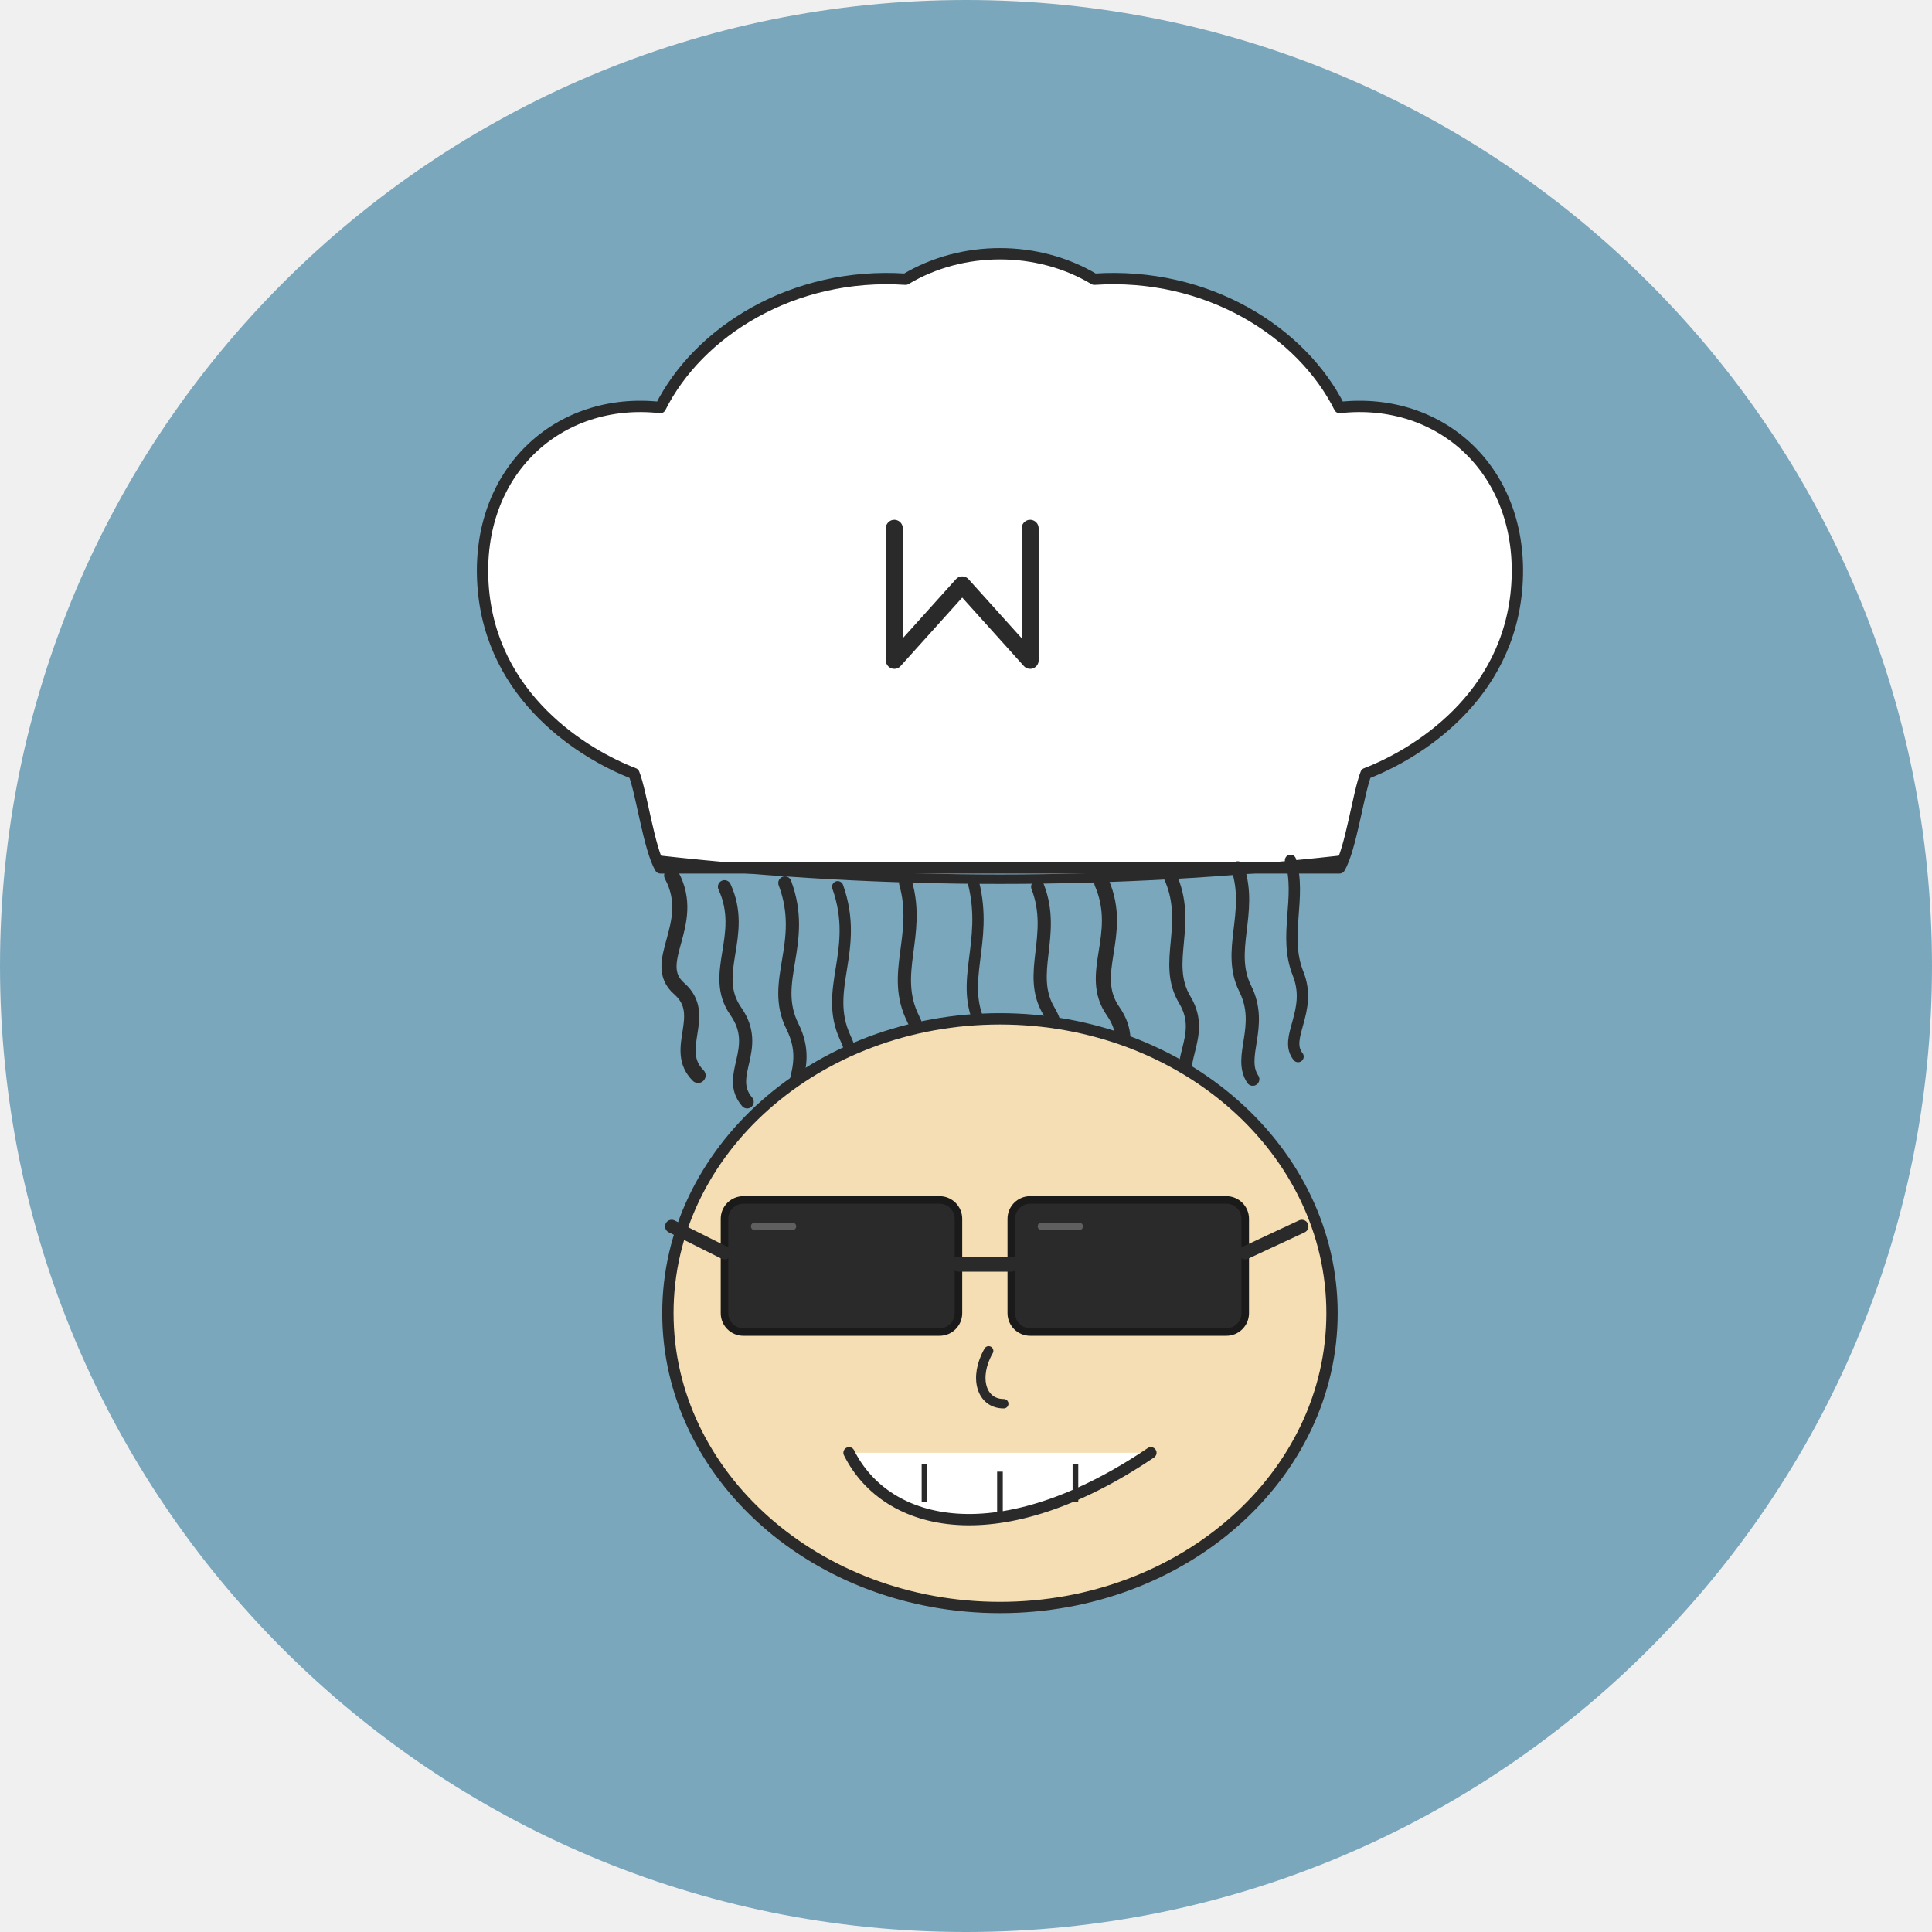
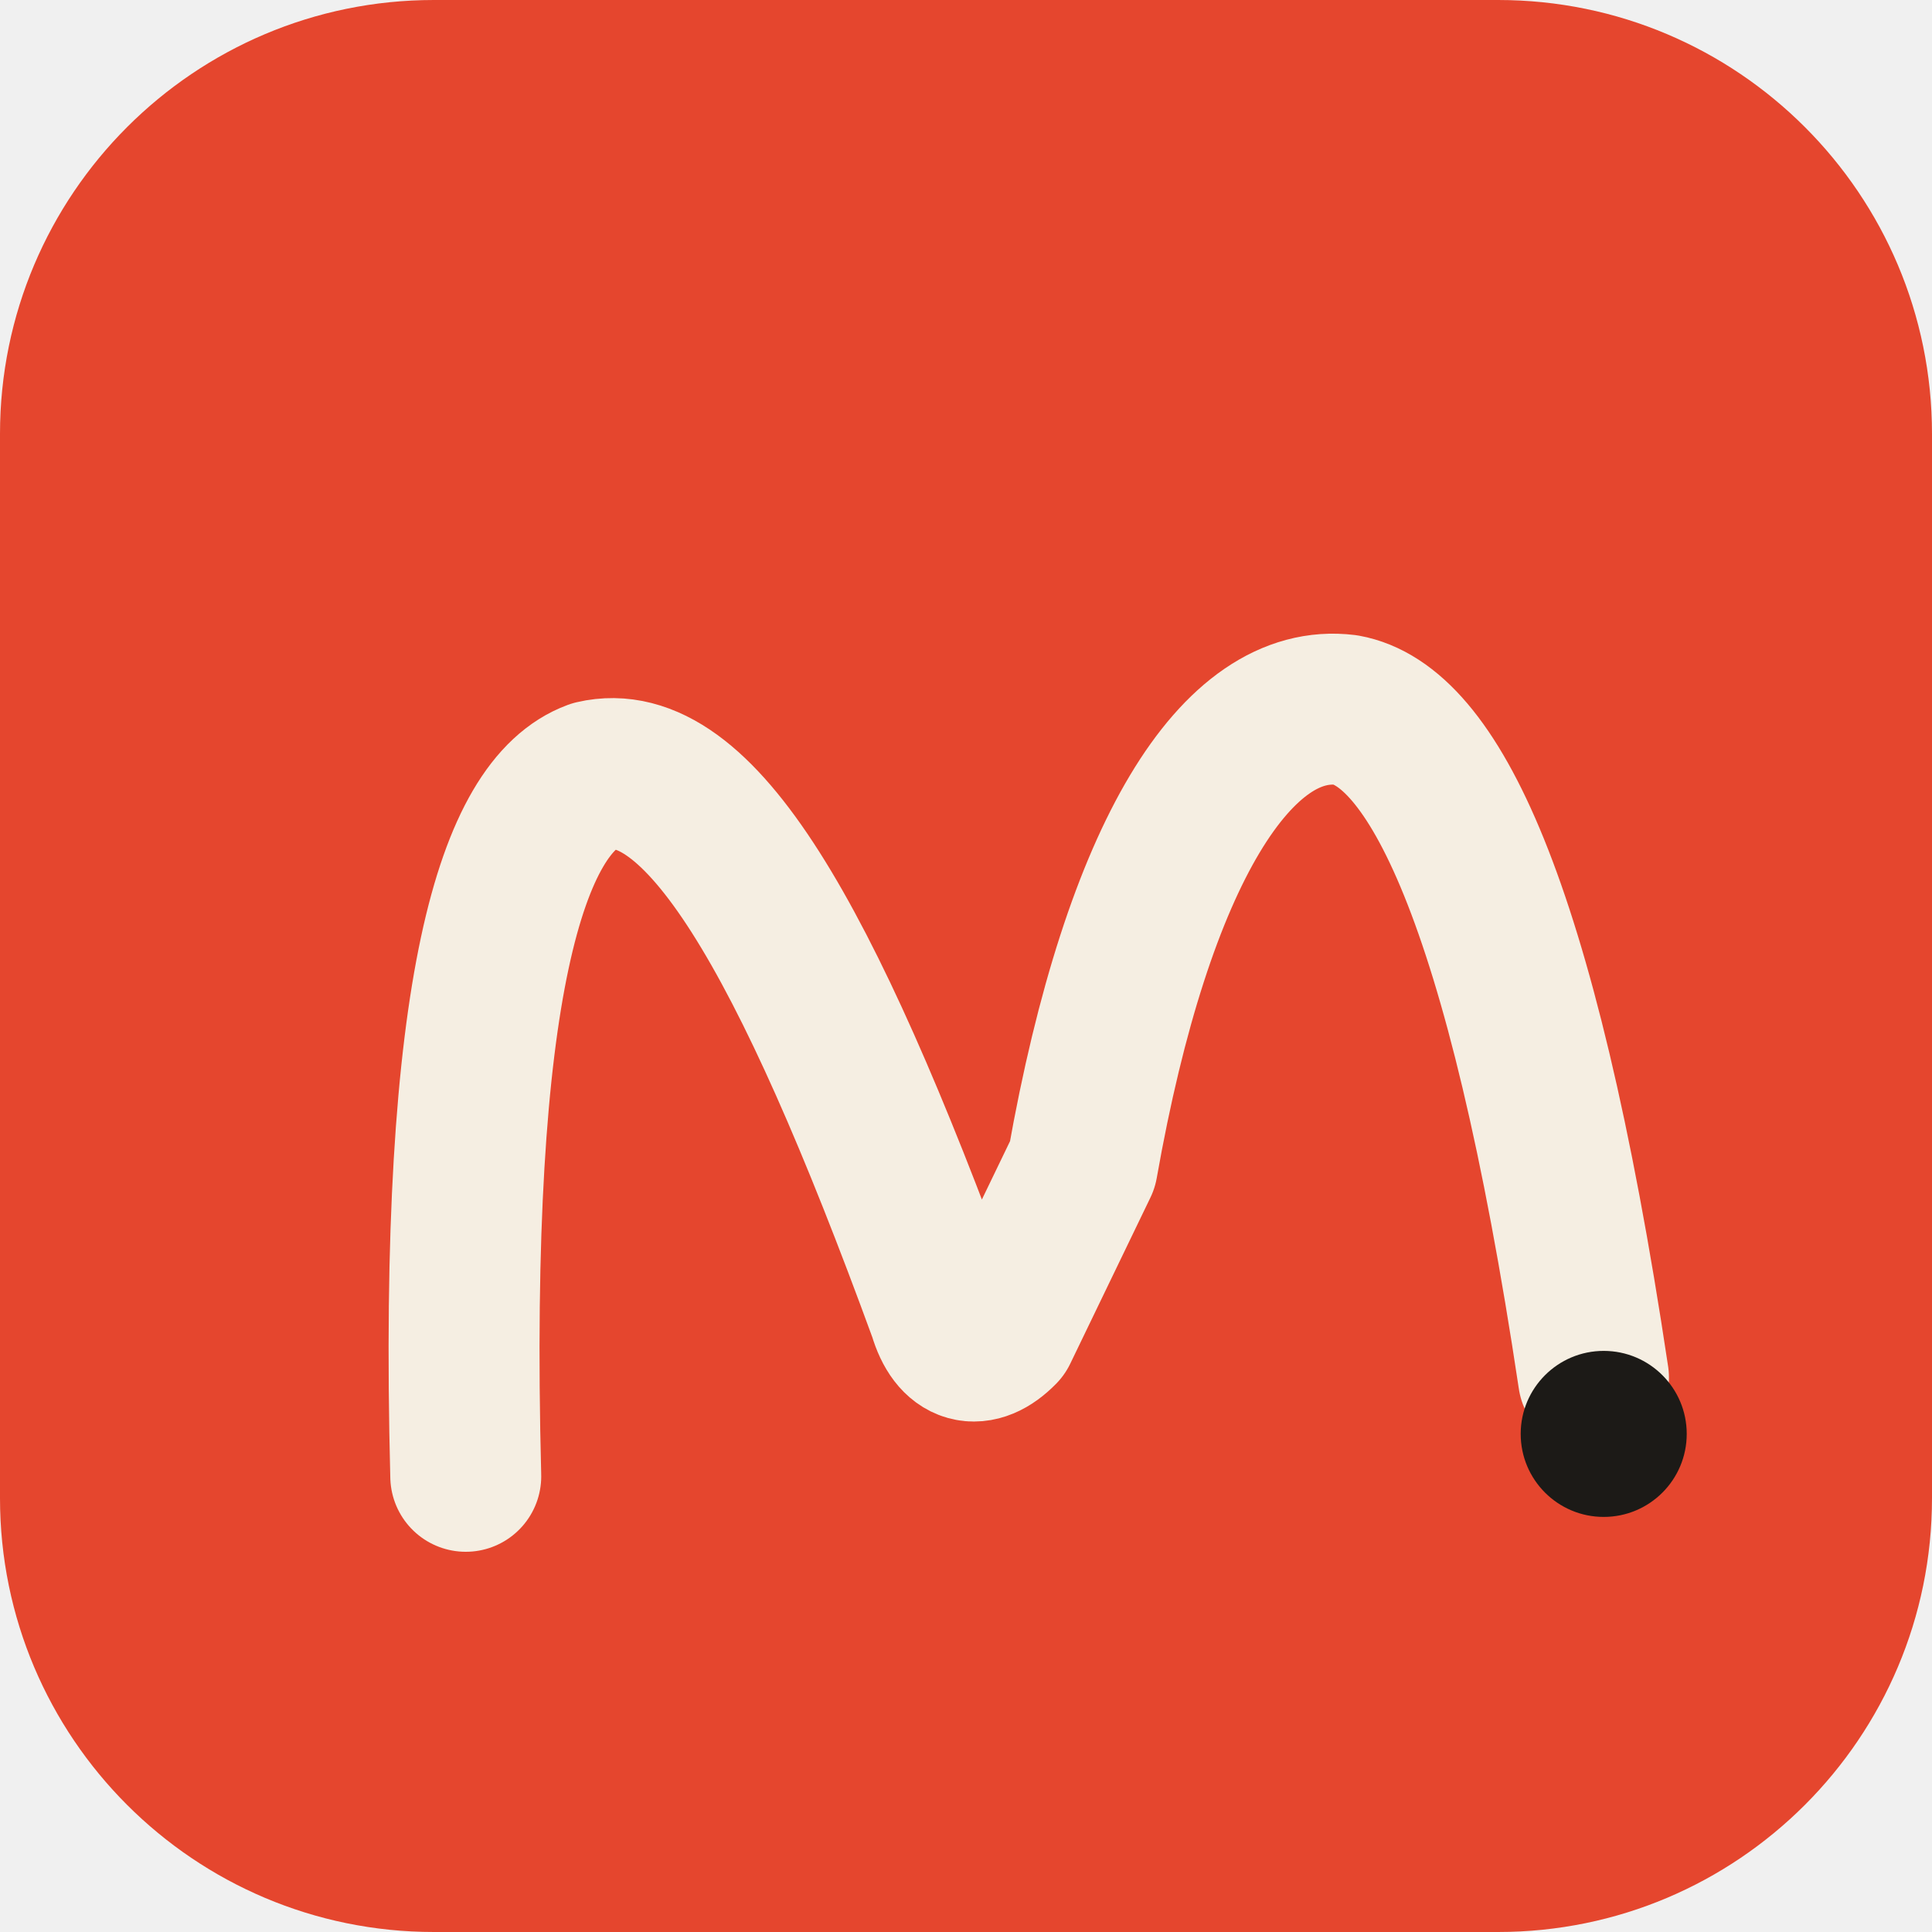
- <svg xmlns="http://www.w3.org/2000/svg" viewBox="0 0 512 512">
-   <circle cx="256" cy="256" r="256" fill="#7BA7BC" />
-   <path d="M168 205 C155 200, 130 185, 128 155 C126 125, 148 105, 175 108 C185 88, 210 72, 240 74 C255 65, 275 65, 290 74 C320 72, 345 88, 355 108 C382 105, 404 125, 402 155 C400 185, 375 200, 362 205 C360 210, 358 225, 355 230 L175 230 C172 225, 170 210, 168 205Z" fill="white" stroke="#2a2a2a" stroke-width="3" stroke-linejoin="round" />
-   <path d="M175 228 Q265 238, 355 228" fill="none" stroke="#2a2a2a" stroke-width="2.5" stroke-linecap="round" />
-   <path d="M237 140 L237 175 L255 155 L273 175 L273 140" fill="none" stroke="#2a2a2a" stroke-width="4.5" stroke-linecap="round" stroke-linejoin="round" />
-   <path d="M178 232 C185 245, 172 255, 180 262 C188 269, 178 278, 185 285" fill="none" stroke="#2a2a2a" stroke-width="4" stroke-linecap="round" />
-   <path d="M192 235 C198 248, 188 258, 195 268 C202 278, 192 285, 198 292" fill="none" stroke="#2a2a2a" stroke-width="3.5" stroke-linecap="round" />
-   <path d="M208 234 C214 250, 204 260, 210 272 C216 284, 206 290, 212 298" fill="none" stroke="#2a2a2a" stroke-width="3.5" stroke-linecap="round" />
-   <path d="M222 235 C228 252, 218 262, 224 275 C230 288, 222 293, 226 300" fill="none" stroke="#2a2a2a" stroke-width="3" stroke-linecap="round" />
-   <path d="M240 234 C244 248, 236 258, 242 270 C248 282, 238 292, 244 300" fill="none" stroke="#2a2a2a" stroke-width="3.5" stroke-linecap="round" />
-   <path d="M258 234 C262 250, 254 260, 260 272 C266 284, 256 292, 262 300" fill="none" stroke="#2a2a2a" stroke-width="3" stroke-linecap="round" />
-   <path d="M275 235 C280 248, 272 258, 278 268 C284 278, 274 288, 280 295" fill="none" stroke="#2a2a2a" stroke-width="3.5" stroke-linecap="round" />
-   <path d="M292 234 C298 248, 288 258, 295 268 C302 278, 292 285, 298 292" fill="none" stroke="#2a2a2a" stroke-width="4" stroke-linecap="round" />
-   <path d="M310 232 C316 245, 308 255, 314 265 C320 275, 310 282, 316 290" fill="none" stroke="#2a2a2a" stroke-width="3.5" stroke-linecap="round" />
-   <path d="M328 230 C332 242, 325 252, 330 262 C335 272, 328 280, 332 286" fill="none" stroke="#2a2a2a" stroke-width="3.5" stroke-linecap="round" />
-   <path d="M342 228 C345 238, 340 248, 344 258 C348 268, 340 275, 344 280" fill="none" stroke="#2a2a2a" stroke-width="3" stroke-linecap="round" />
-   <ellipse cx="265" cy="348" rx="88" ry="78" fill="#F5DEB3" stroke="#2a2a2a" stroke-width="3" />
-   <rect x="192" y="318" width="62" height="35" rx="5" fill="#2a2a2a" stroke="#1a1a1a" stroke-width="2" />
-   <rect x="268" y="318" width="62" height="35" rx="5" fill="#2a2a2a" stroke="#1a1a1a" stroke-width="2" />
-   <path d="M254 335 L268 335" stroke="#2a2a2a" stroke-width="4" stroke-linecap="round" />
-   <path d="M192 332 L178 325" stroke="#2a2a2a" stroke-width="3.5" stroke-linecap="round" />
-   <path d="M330 332 L345 325" stroke="#2a2a2a" stroke-width="3.5" stroke-linecap="round" />
-   <path d="M200 325 L210 325" stroke="rgba(255,255,255,0.25)" stroke-width="2" stroke-linecap="round" />
-   <path d="M276 325 L286 325" stroke="rgba(255,255,255,0.25)" stroke-width="2" stroke-linecap="round" />
-   <path d="M262 358 C258 365, 260 372, 266 372" fill="none" stroke="#2a2a2a" stroke-width="2.5" stroke-linecap="round" />
-   <path d="M225 385 C235 405, 265 412, 305 385" fill="white" stroke="#2a2a2a" stroke-width="3" stroke-linecap="round" />
-   <line x1="245" y1="388" x2="245" y2="398" stroke="#2a2a2a" stroke-width="1.5" />
-   <line x1="265" y1="390" x2="265" y2="402" stroke="#2a2a2a" stroke-width="1.5" />
-   <line x1="285" y1="388" x2="285" y2="398" stroke="#2a2a2a" stroke-width="1.5" />
+ <svg xmlns="http://www.w3.org/2000/svg" viewBox="0 0 512 512" width="512" height="512" aria-label="Marco">
+   <rect width="512" height="512" rx="115" ry="115" fill="#E5462E" />
+   <g transform="translate(106 192) rotate(-5)">
+     <path d="M 0 200          C 8 70, 28 24, 50 18          C 78 14, 102 64, 130 168          C 132 178, 138 180, 145 174          L 170 132          C 192 50, 222 12, 250 18          C 272 24, 292 70, 300 200" fill="none" stroke="#F5EEE2" stroke-width="40" stroke-linecap="round" stroke-linejoin="round" />
+   </g>
+   <circle cx="425" cy="380" r="22" fill="#1C1A17" />
</svg>
